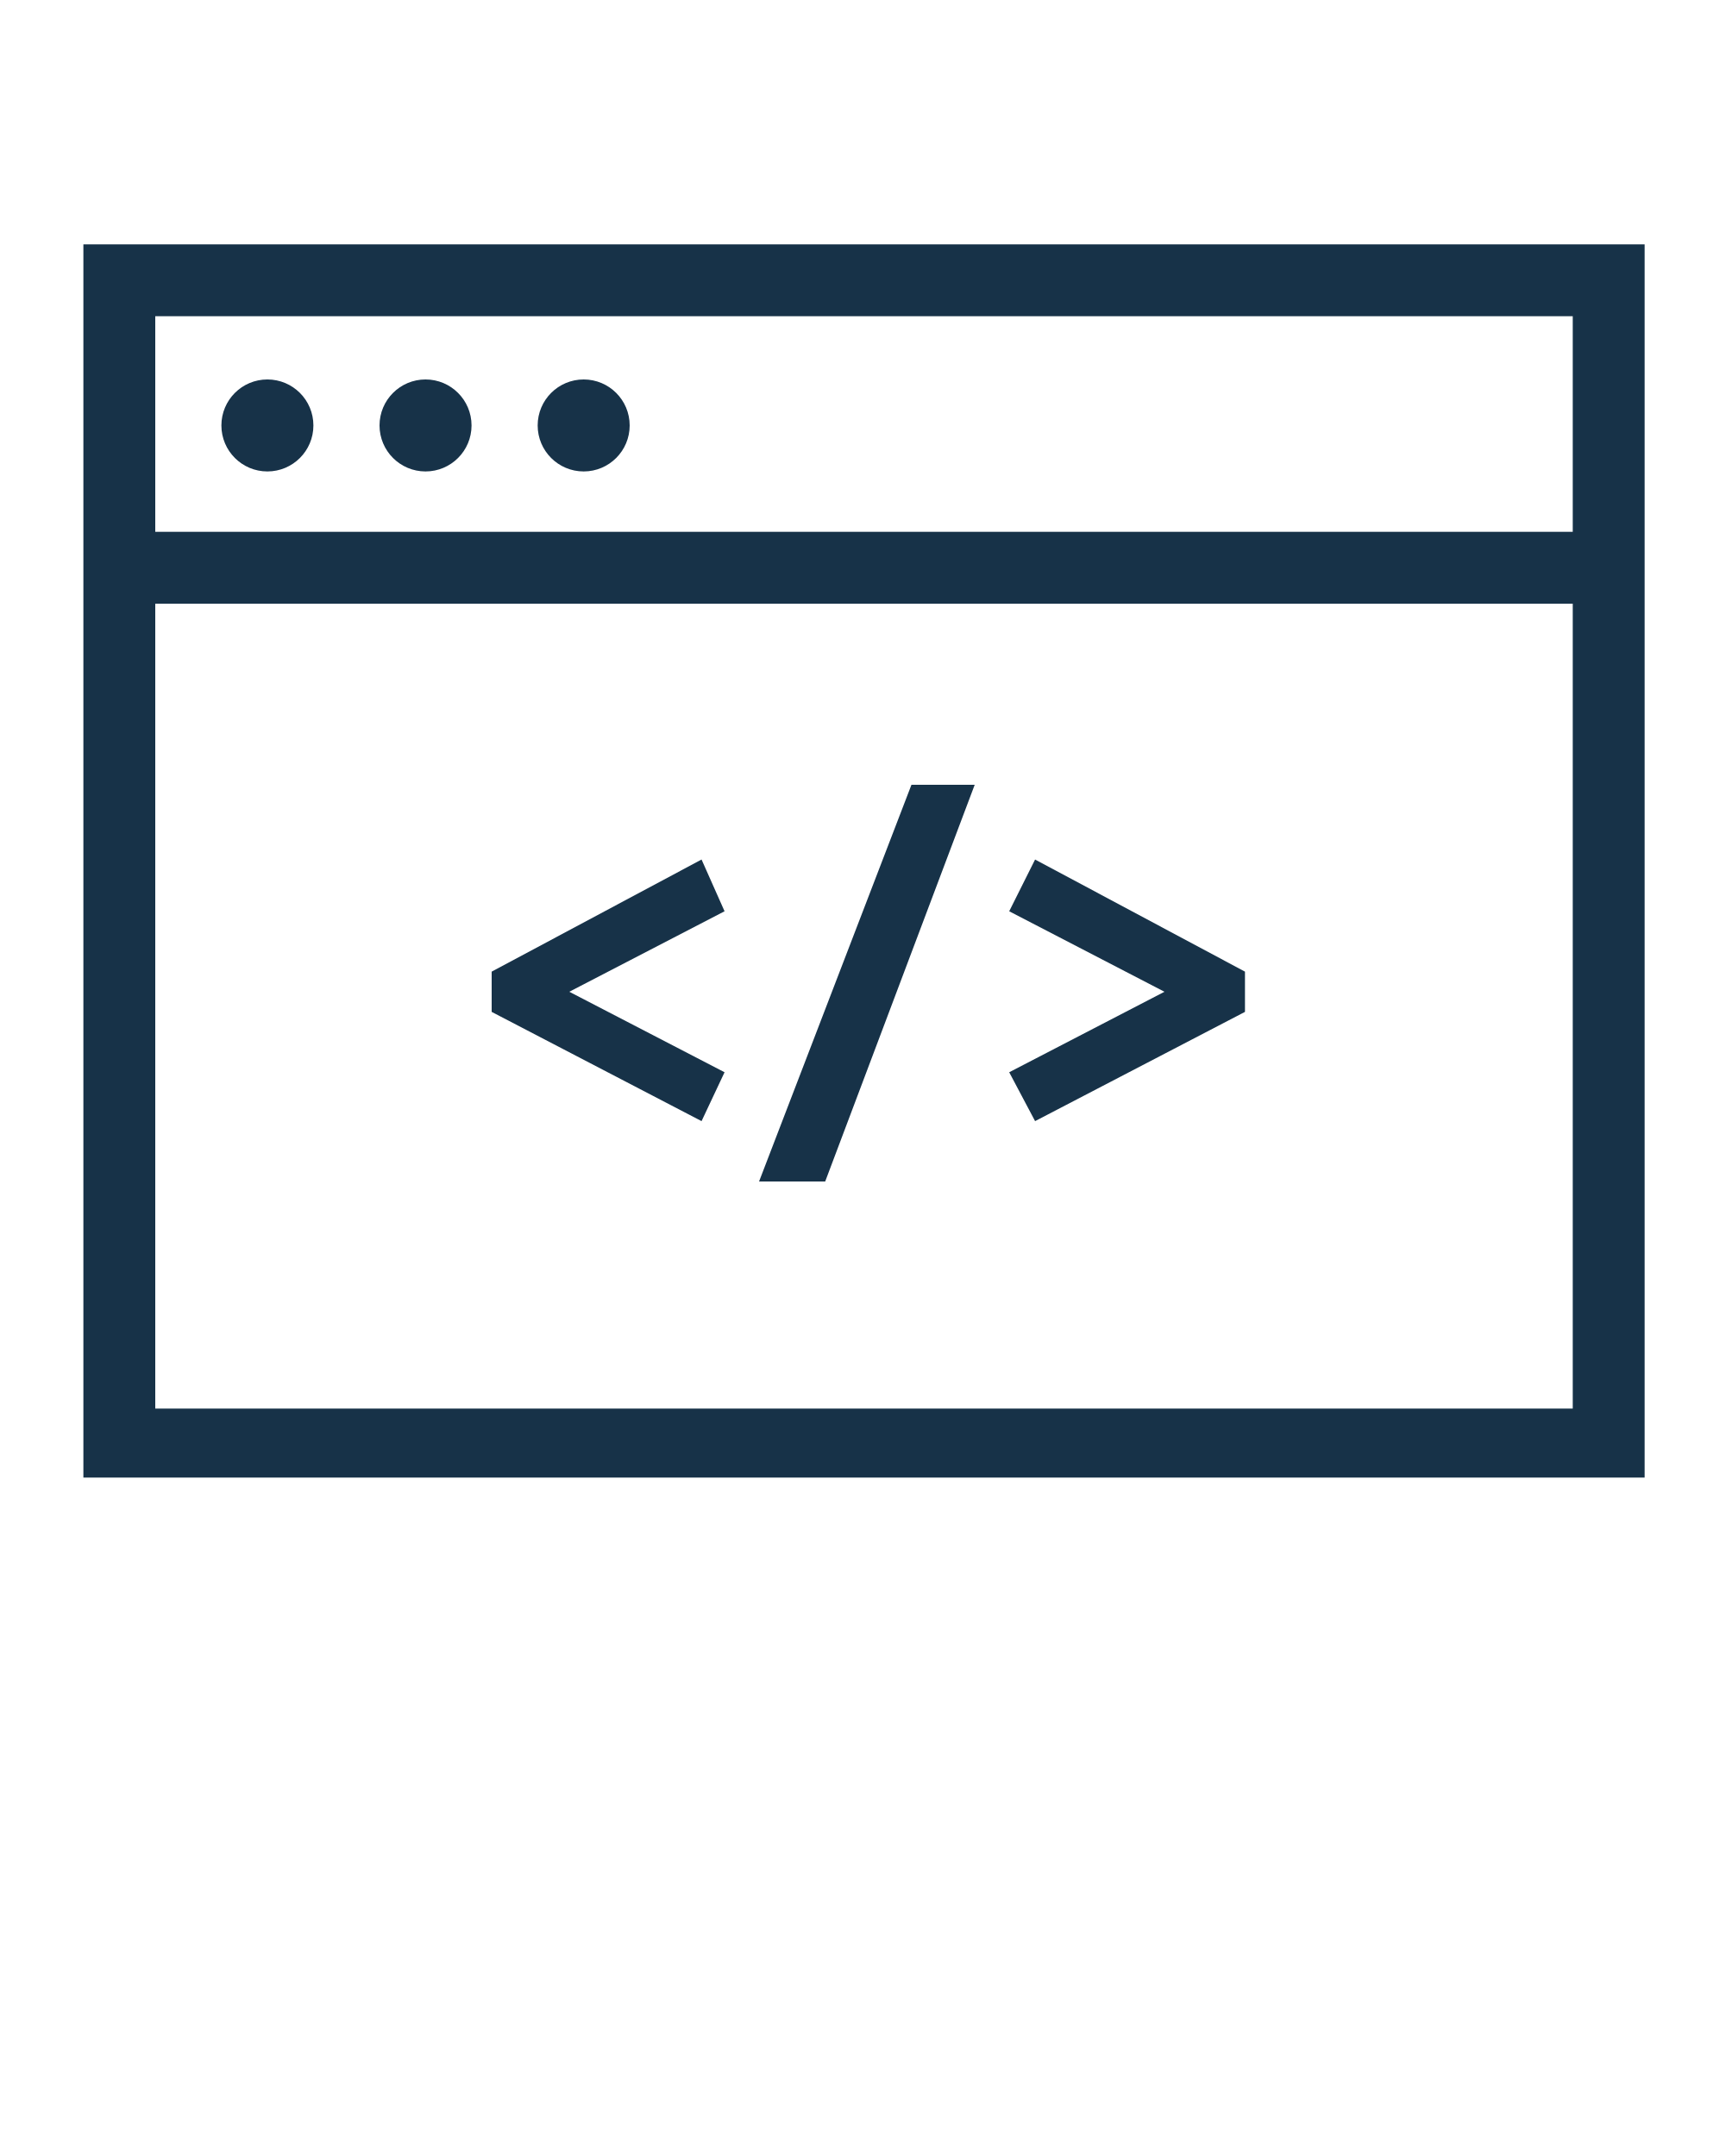
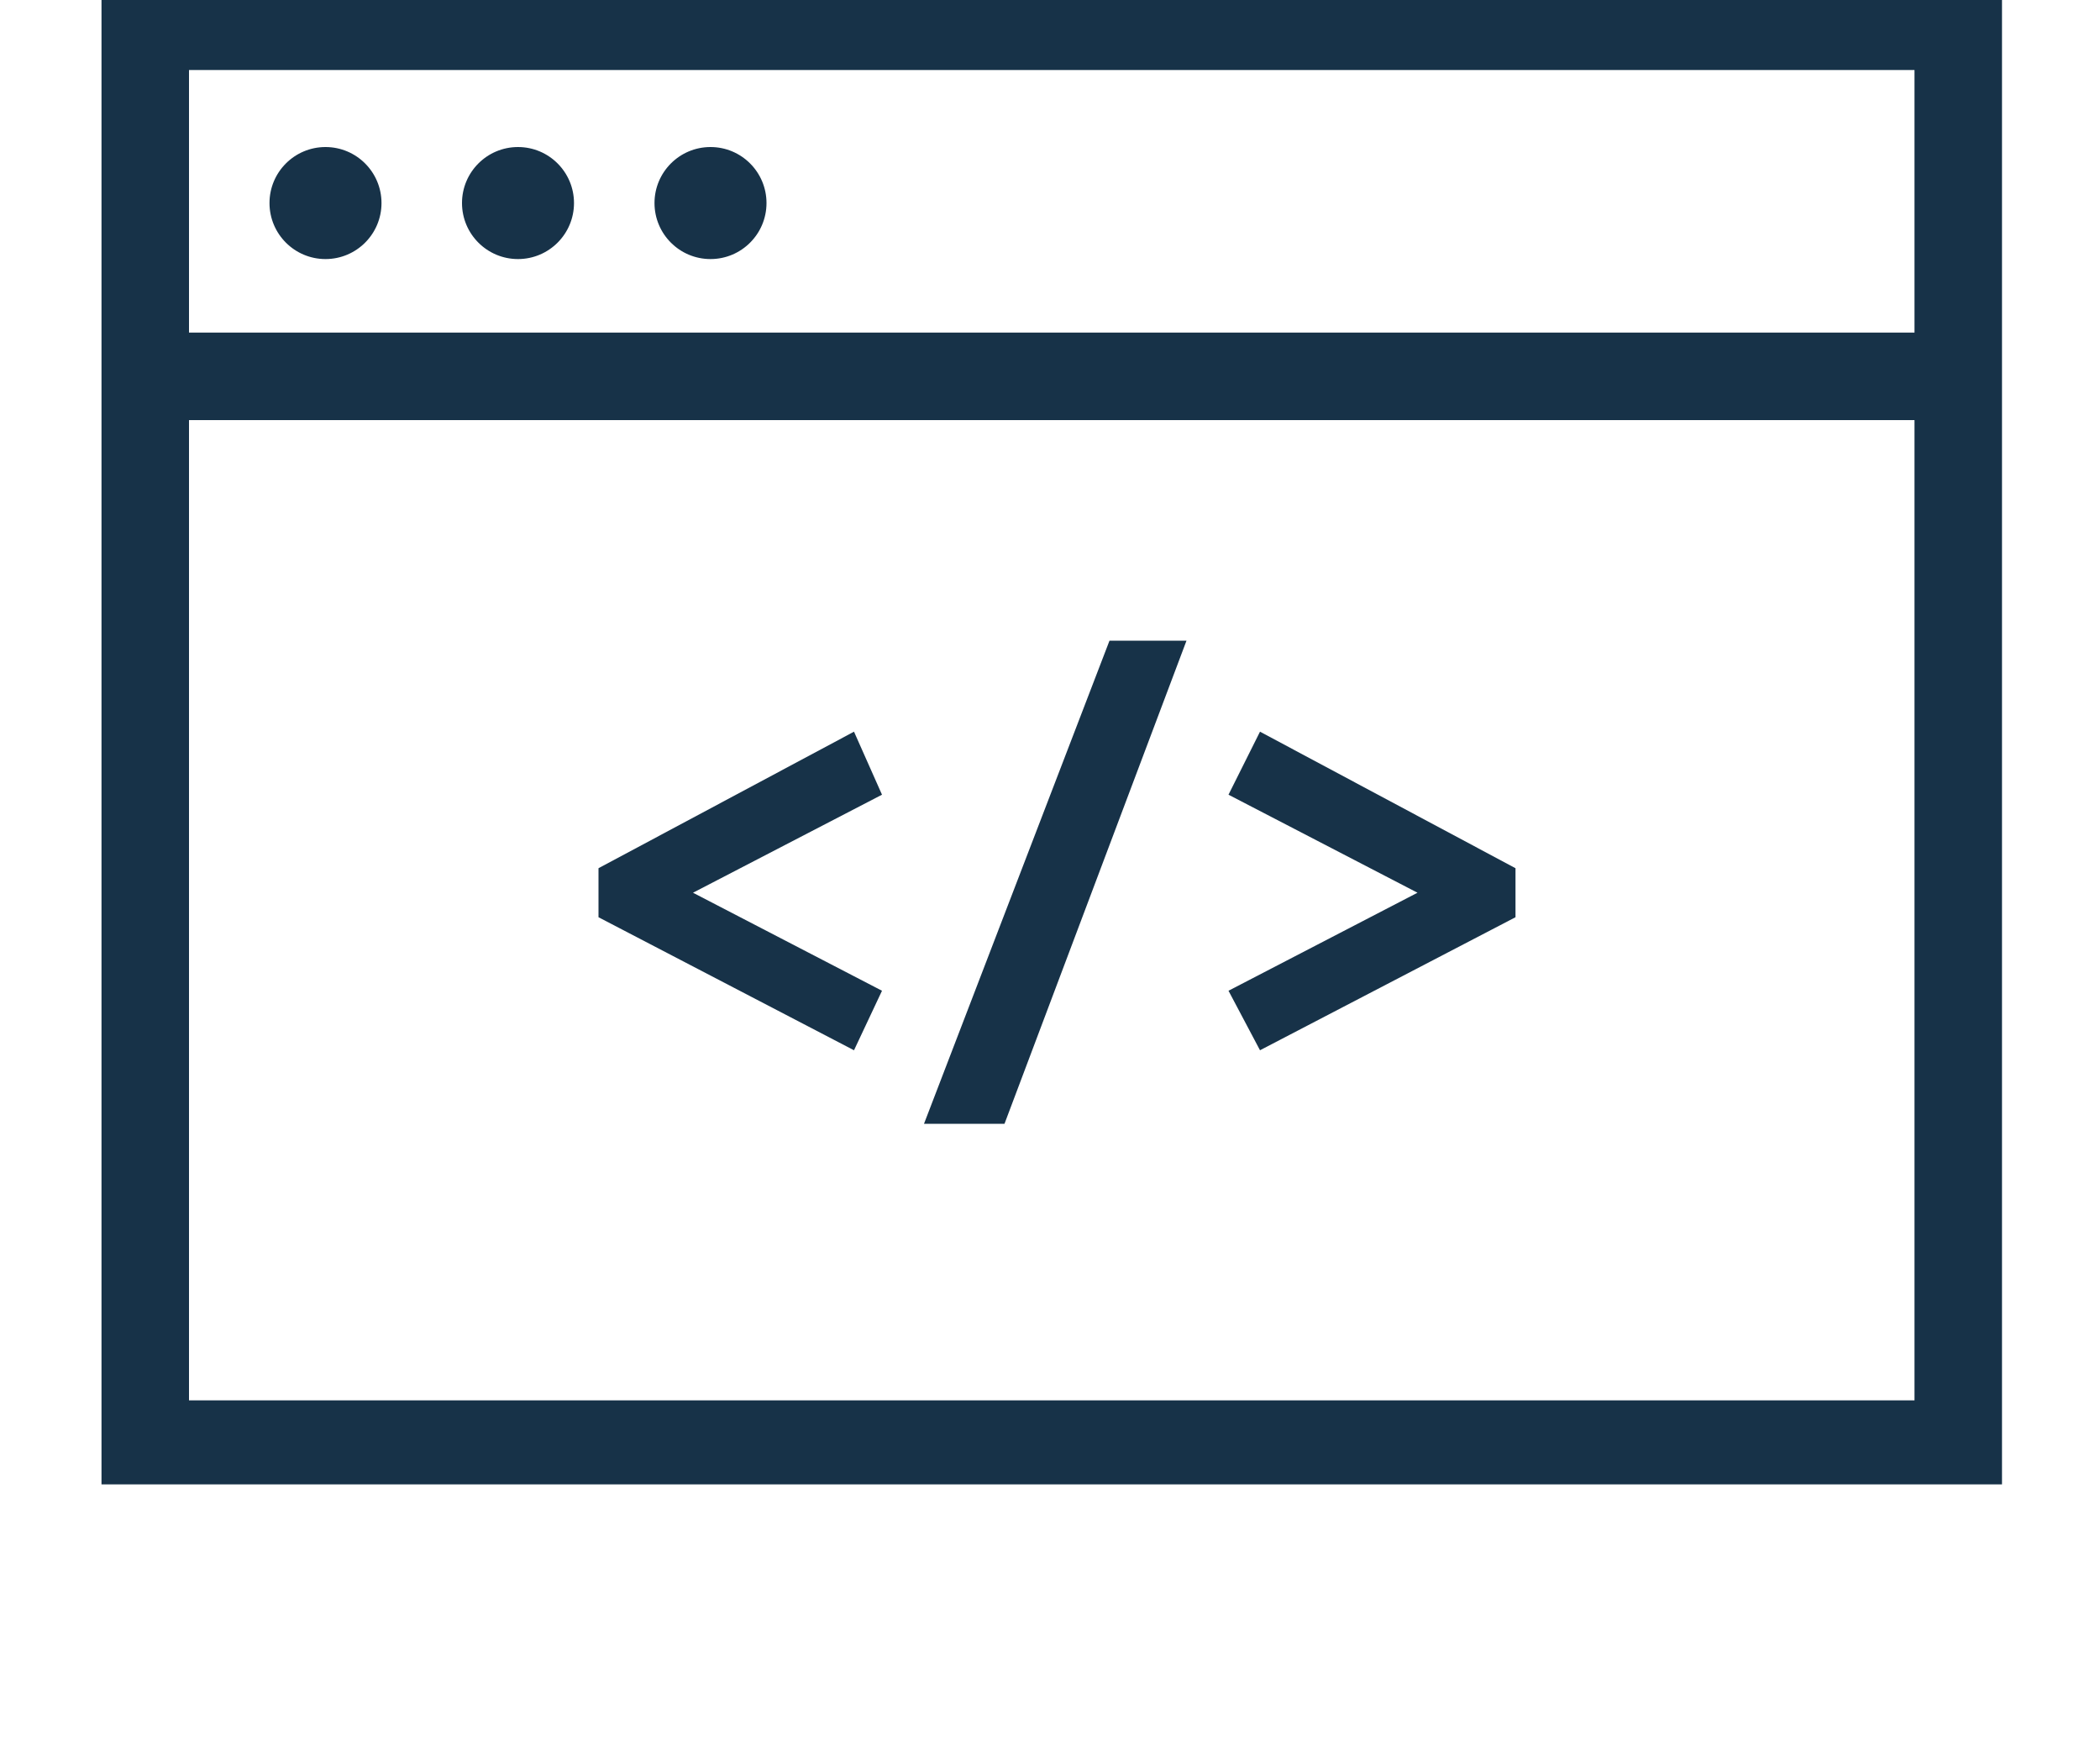
- <svg xmlns="http://www.w3.org/2000/svg" version="1.1" x="0px" y="0px" viewBox="197.3 -101 60 75" enable-background="new 197.3 -101 60 60" xml:space="preserve" fill="#173248">
+ <svg xmlns="http://www.w3.org/2000/svg" version="1.1" x="0px" y="0px" viewBox="197.3 -92 60 50" enable-background="new 197.3 -101 60 60" xml:space="preserve" fill="#173248">
  <g>
    <circle cx="206.6" cy="-86.2" r="1.6" />
    <circle cx="212.1" cy="-86.2" r="1.6" />
    <circle cx="217.6" cy="-86.2" r="1.6" />
    <path d="M200.2-92.5v42.9h54.3v-42.9H200.2z M252-52h-49.3V-80H252V-52z M252-82.5h-49.3V-90H252V-82.5z" />
    <polygon points="222.5,-63.7 217.1,-66.5 222.5,-69.3 221.7,-71.1 214.4,-67.2 214.4,-65.8 221.7,-62  " />
    <polygon points="231.2,-73.7 229,-73.7 223.7,-59.9 226,-59.9  " />
    <polygon points="233.3,-62 240.6,-65.8 240.6,-67.2 233.3,-71.1 232.4,-69.3 237.8,-66.5 232.4,-63.7  " />
  </g>
</svg>
